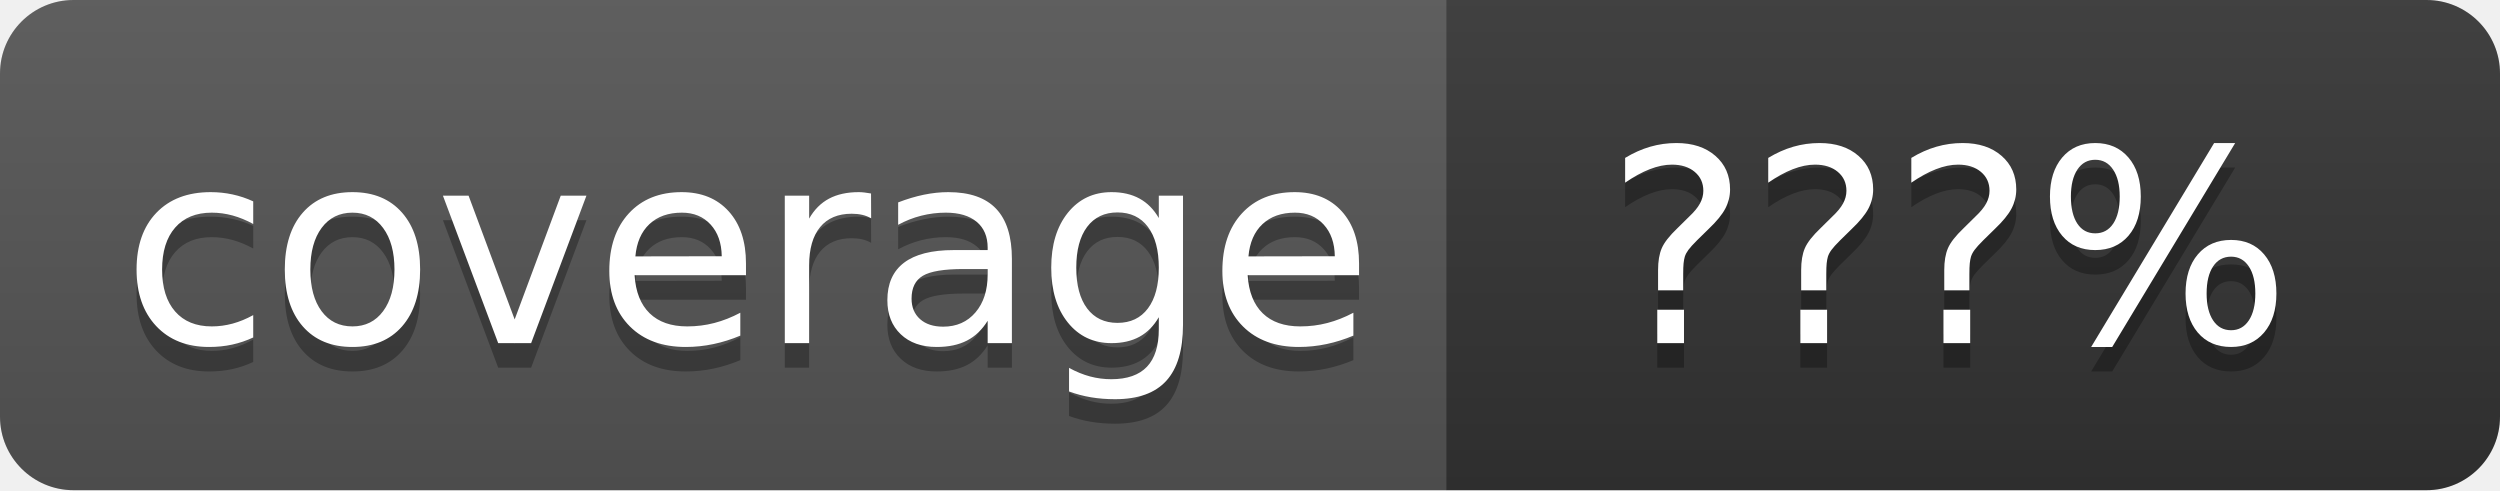
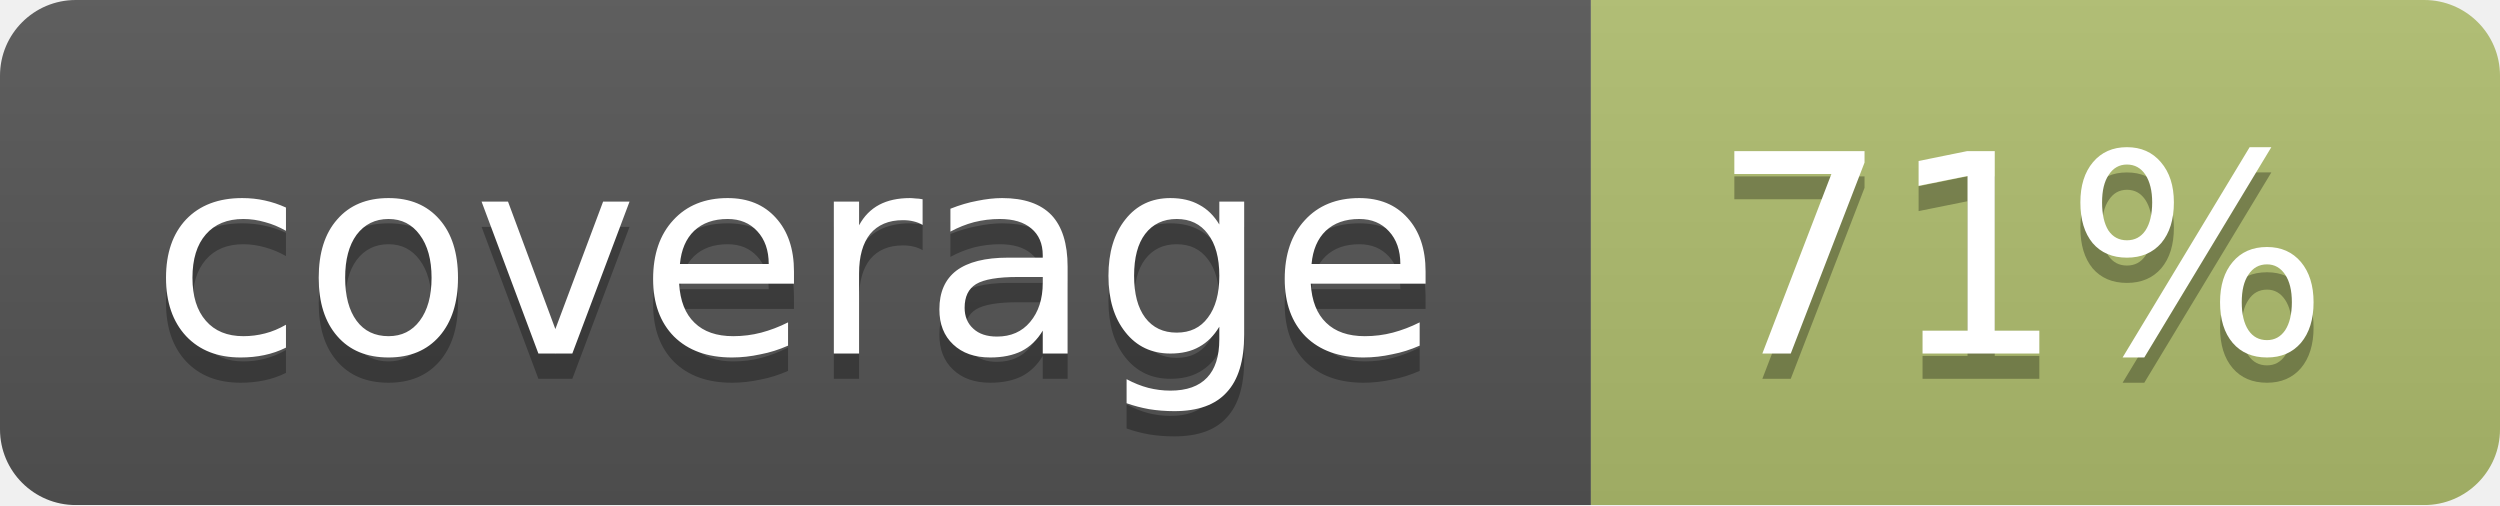
- <svg xmlns="http://www.w3.org/2000/svg" width="102" height="20">
+ <svg xmlns="http://www.w3.org/2000/svg" width="99" height="20">
  <linearGradient id="b" x2="0" y2="100%">
    <stop offset="0" stop-color="#bbb" stop-opacity=".1" />
    <stop offset="1" stop-opacity=".1" />
  </linearGradient>
-   <clipPath id="a">
-     <rect width="102" height="20" rx="3" fill="#fff" />
-   </clipPath>
-   <g clip-path="url(#a)">
-     <path fill="#555" d="M0 0h59v20H0z" />
-     <path fill="#333" d="M59 0h43v20H59z" />
-     <path fill="url(#b)" d="M0 0h102v20H0z" />
+   <mask id="a">
+     <rect width="99" height="20" rx="3" fill="#fff" />
+   </mask>
+   <g mask="url(#a)">
+     <path fill="#555" d="M0 0h63v20H0z" />
+     <path fill="#b0be6e" d="M63 0h36v20H63z" />
+     <path fill="url(#b)" d="M0 0h99v20H0z" />
  </g>
-   <g fill="#fff" text-anchor="middle" font-family="DejaVu Sans,Verdana,Geneva,sans-serif" font-size="110">
-     <text x="305" y="150" fill="#010101" fill-opacity=".3" transform="scale(.1)" textLength="490">coverage</text>
-     <text x="305" y="140" transform="scale(.1)" textLength="490">coverage</text>
-     <text x="795" y="150" fill="#010101" fill-opacity=".3" transform="scale(.1)" textLength="330">???%</text>
-     <text x="795" y="140" transform="scale(.1)" textLength="330">???%</text>
+   <g fill="#fff" text-anchor="middle" font-family="DejaVu Sans,Verdana,Geneva,sans-serif" font-size="11">
+     <text x="31.5" y="15" fill="#010101" fill-opacity=".3">coverage</text>
+     <text x="31.5" y="14">coverage</text>
+     <text x="80" y="15" fill="#010101" fill-opacity=".3">71%</text>
+     <text x="80" y="14">71%</text>
  </g>
</svg>
